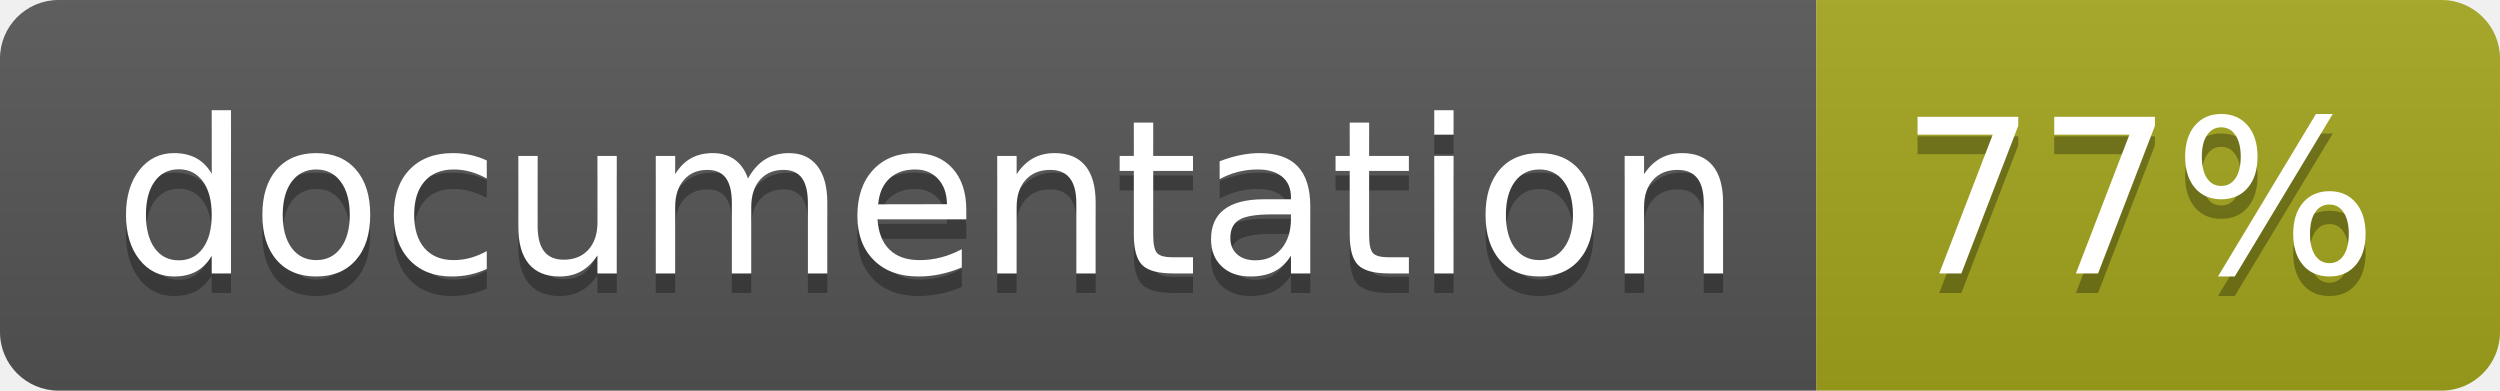
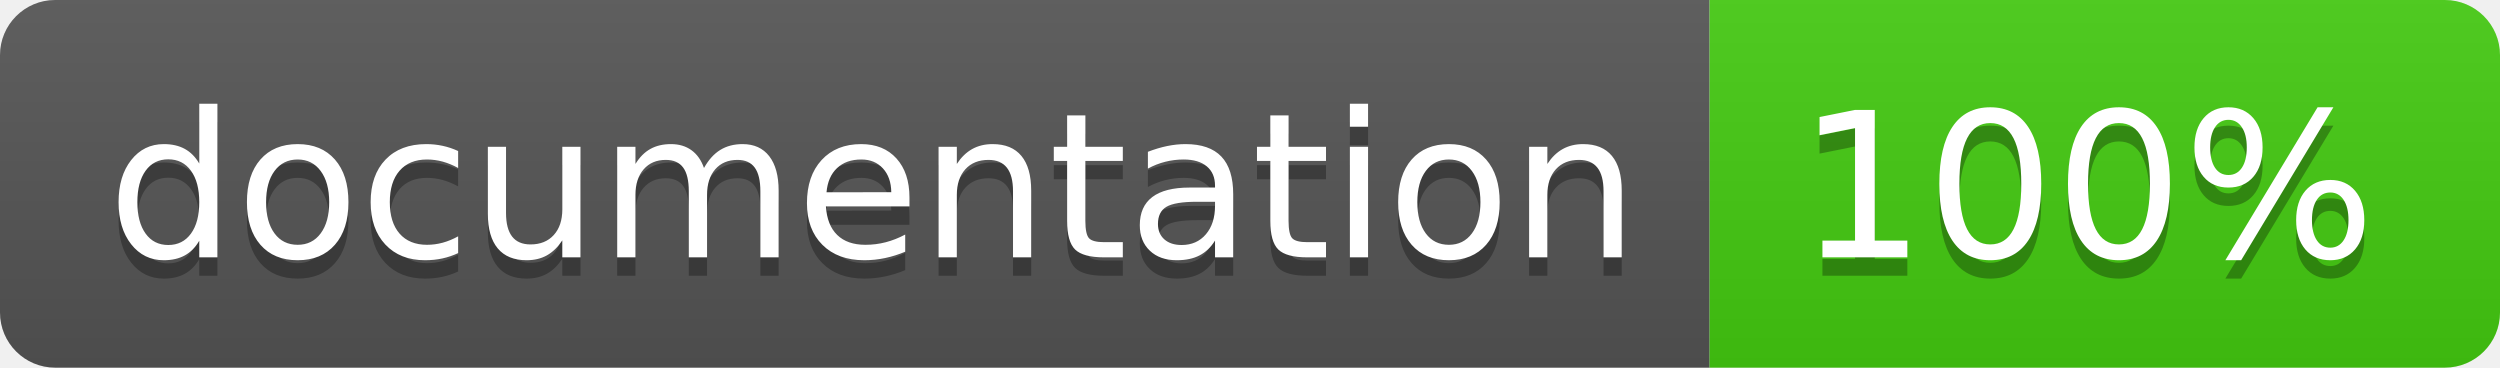
- <svg xmlns="http://www.w3.org/2000/svg" width="128" height="20">
+ <svg xmlns="http://www.w3.org/2000/svg" width="136" height="20">
  <linearGradient id="b" x2="0" y2="100%">
    <stop offset="0" stop-color="#bbb" stop-opacity=".1" />
    <stop offset="1" stop-opacity=".1" />
  </linearGradient>
  <clipPath id="a">
-     <rect width="128" height="20" rx="3" fill="#fff" />
+     <rect width="136" height="20" rx="3" fill="#fff" />
  </clipPath>
  <g clip-path="url(#a)">
    <path fill="#555" d="M0 0h93v20H0z" />
-     <path fill="#a4a61d" d="M93 0h35v20H93z" />
-     <path fill="url(#b)" d="M0 0h128v20H0z" />
+     <path fill="#4c1" d="M93 0h43v20H93z" />
+     <path fill="url(#b)" d="M0 0h136v20H0z" />
  </g>
  <g fill="#fff" text-anchor="middle" font-family="DejaVu Sans,Verdana,Geneva,sans-serif" font-size="110">
    <text x="475" y="150" fill="#010101" fill-opacity=".3" transform="scale(.1)" textLength="830">
      documentation
    </text>
    <text x="475" y="140" transform="scale(.1)" textLength="830">
      documentation
    </text>
-     <text x="1095" y="150" fill="#010101" fill-opacity=".3" transform="scale(.1)" textLength="250">
-       77%
+     <text x="1135" y="150" fill="#010101" fill-opacity=".3" transform="scale(.1)" textLength="330">
+       100%
    </text>
-     <text x="1095" y="140" transform="scale(.1)" textLength="250">
-       77%
+     <text x="1135" y="140" transform="scale(.1)" textLength="330">
+       100%
    </text>
  </g>
</svg>
